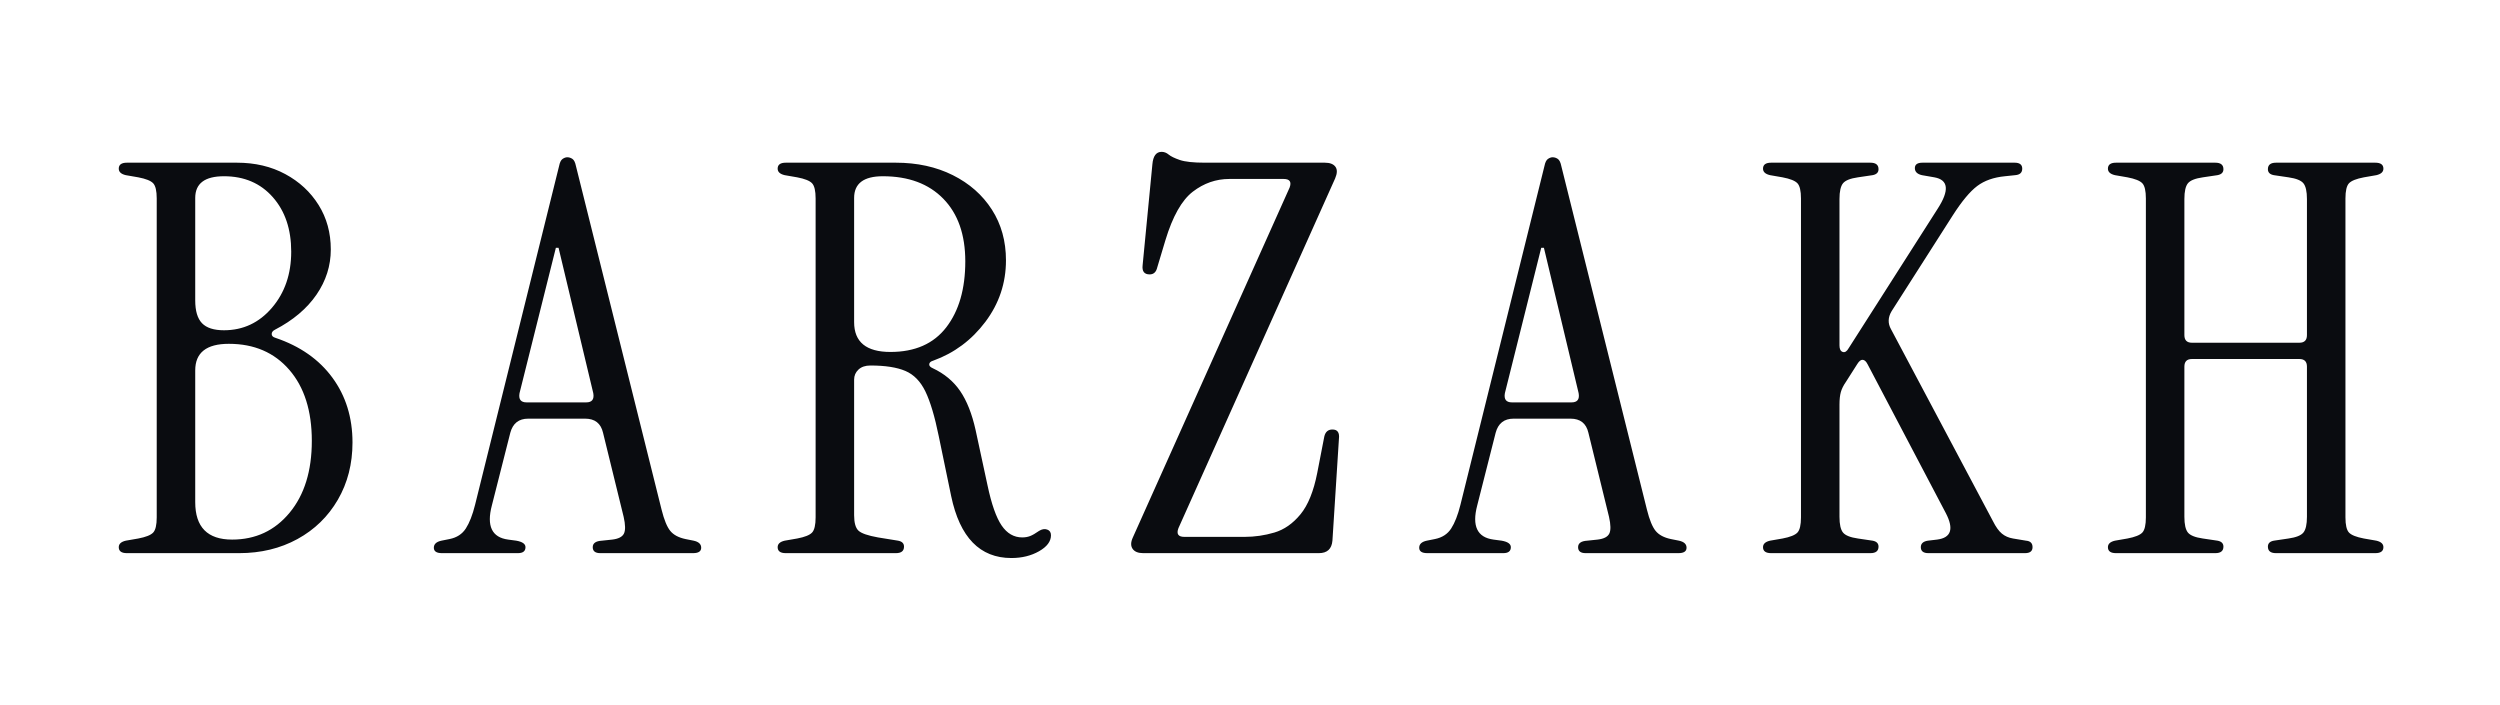
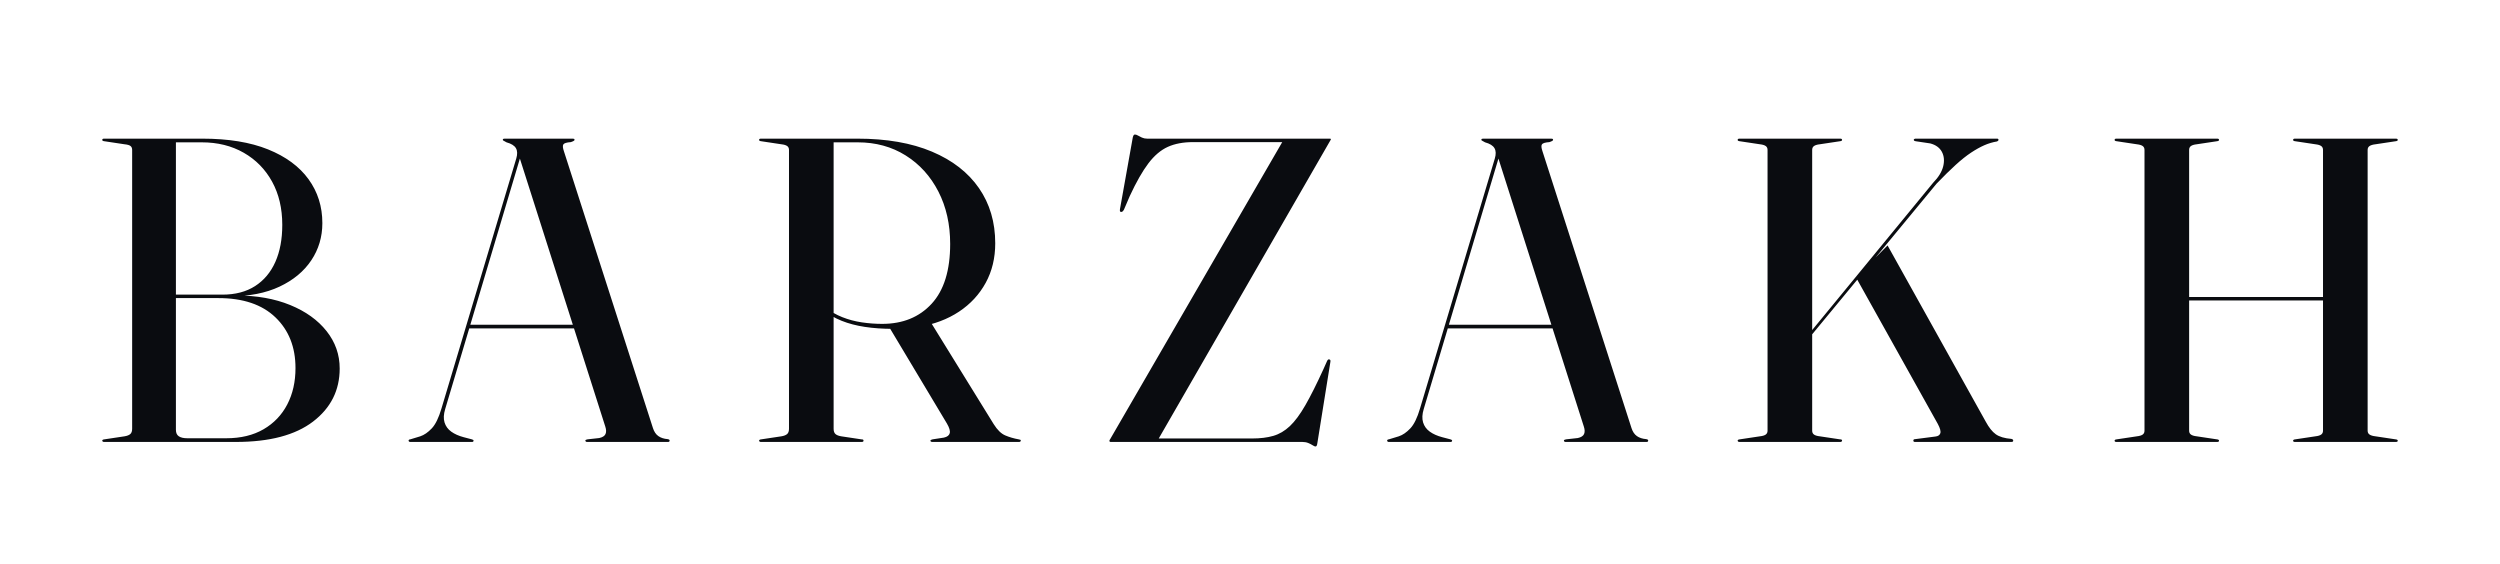
- <svg xmlns="http://www.w3.org/2000/svg" viewBox="0 0 461 130" width="461" height="130">
+ <svg xmlns="http://www.w3.org/2000/svg" viewBox="0 0 577 130" width="577" height="130">
  <g transform="translate(20,102)">
-     <path fill="#0A0C10" d="M3.4 0.0Q1.9 0.0 1.9 -1.1Q1.9 -2.0 3.2 -2.3L5.5 -2.7Q7.6 -3.1 8.25 -3.8Q8.9 -4.5 8.9 -6.6V-65.4Q8.9 -67.5 8.25 -68.2Q7.6 -68.9 5.5 -69.3L3.2 -69.7Q1.9 -70.0 1.9 -70.9Q1.9 -72.0 3.4 -72.0H23.7Q28.7 -72.0 32.6 -69.9Q36.5 -67.8 38.75 -64.2Q41.0 -60.6 41.0 -56.0Q41.0 -51.5 38.35 -47.65Q35.7 -43.8 30.7 -41.2Q30.1 -40.9 30.1 -40.4Q30.1 -39.9 30.8 -39.7Q37.6 -37.4 41.3 -32.35Q45.0 -27.3 45.0 -20.4Q45.0 -14.5 42.3 -9.85Q39.6 -5.2 34.85 -2.6Q30.1 0.0 24.1 0.0ZM21.3 -41.1Q26.6 -41.1 30.15 -45.25Q33.7 -49.4 33.7 -55.6Q33.7 -61.8 30.3 -65.65Q26.9 -69.5 21.3 -69.5Q16.0 -69.5 16.0 -65.5V-46.6Q16.0 -43.7 17.25 -42.4Q18.5 -41.1 21.3 -41.1ZM22.8 -2.5Q29.3 -2.5 33.4 -7.45Q37.5 -12.4 37.5 -20.7Q37.5 -29.0 33.35 -33.8Q29.2 -38.6 22.2 -38.6Q16.0 -38.6 16.0 -33.7V-9.4Q16.0 -2.5 22.8 -2.5ZM61.5 0.0Q60 0.0 60 -1.0Q60 -2.0 61.4 -2.3L62.9 -2.6Q64.9 -3.0 65.9 -4.55Q66.9 -6.1 67.6 -8.9L83.1 -71.4Q83.3 -72.4 83.75 -72.7Q84.2 -73.0 84.6 -73.0Q85.1 -73.0 85.55 -72.7Q86.0 -72.4 86.2 -71.4L102.0 -8.0Q102.7 -5.2 103.6 -4.1Q104.5 -3.0 106.4 -2.6L107.9 -2.3Q109.3 -2.0 109.3 -1.0Q109.3 0.0 107.8 0.0H90.7Q89.3 0.0 89.3 -1.1Q89.3 -2.2 91.0 -2.3L92.9 -2.5Q94.6 -2.7 95.05 -3.6Q95.5 -4.5 95.0 -6.7L91.2 -22.2Q90.6 -24.8 87.9 -24.8H77.4Q74.8 -24.8 74.1 -22.2L70.7 -8.8Q69.2 -3.1 73.7 -2.5L75.2 -2.3Q76.9 -2.0 76.9 -1.1Q76.9 0.0 75.5 0.0ZM77.1 -27.8H88.1Q89.7 -27.8 89.4 -29.5L83.0 -56.3H82.5L75.8 -29.5Q75.5 -27.8 77.1 -27.8ZM166.5 0.9Q157.8 0.9 155.4 -10.5L153.1 -21.6Q152.0 -27.0 150.65 -29.8Q149.3 -32.6 146.95 -33.6Q144.6 -34.6 140.5 -34.6Q139.1 -34.6 138.3 -33.85Q137.5 -33.1 137.5 -32.0V-7.0Q137.5 -4.9 138.3 -4.15Q139.1 -3.4 141.9 -2.9L145.6 -2.3Q146.7 -2.1 146.7 -1.2Q146.7 0.0 145.2 0.0H124.9Q123.4 0.0 123.4 -1.1Q123.4 -2.0 124.7 -2.3L127.0 -2.7Q129.1 -3.1 129.75 -3.8Q130.4 -4.5 130.4 -6.6V-65.4Q130.4 -67.5 129.75 -68.2Q129.1 -68.9 127.0 -69.3L124.7 -69.7Q123.4 -70.0 123.4 -70.9Q123.4 -72.0 124.9 -72.0H145.2Q151.1 -72.0 155.7 -69.7Q160.3 -67.4 162.9 -63.35Q165.5 -59.3 165.5 -54.0Q165.5 -47.7 161.7 -42.65Q157.9 -37.6 152.1 -35.5Q151.4 -35.3 151.35 -34.85Q151.3 -34.4 152.0 -34.1Q155.2 -32.6 157.05 -29.9Q158.9 -27.2 159.9 -22.7L162.1 -12.5Q163.2 -7.3 164.7 -5.1Q166.2 -2.9 168.5 -2.9Q169.3 -2.9 169.95 -3.15Q170.6 -3.4 171.6 -4.1Q172.4 -4.6 173.1 -4.35Q173.8 -4.1 173.8 -3.3Q173.8 -1.6 171.6 -0.35Q169.4 0.9 166.5 0.9ZM144.2 -37.1Q151.0 -37.1 154.5 -41.65Q158.0 -46.2 158.0 -53.8Q158.0 -61.2 153.95 -65.35Q149.9 -69.5 142.8 -69.5Q137.5 -69.5 137.5 -65.5V-42.6Q137.5 -37.1 144.2 -37.1ZM190.8 0.0Q189.4 0.0 188.85 -0.8Q188.3 -1.6 188.9 -2.9L217.8 -67.4Q218.4 -69.0 216.7 -69.0H206.7Q203.0 -69.0 199.95 -66.65Q196.9 -64.3 194.9 -57.7L193.4 -52.7Q193.1 -51.4 192.0 -51.4Q190.5 -51.4 190.7 -53.1L192.5 -71.7Q192.7 -74.0 194.2 -74.0Q194.9 -74.0 195.5 -73.5Q196.1 -73.0 197.55 -72.5Q199.0 -72.0 202.2 -72.0H224.3Q225.7 -72.0 226.25 -71.25Q226.8 -70.5 226.2 -69.1L197.3 -4.6Q196.7 -3.0 198.4 -3.0H209.5Q212.3 -3.0 215.0 -3.8Q217.7 -4.6 219.8 -7.15Q221.9 -9.7 222.9 -14.8L224.2 -21.5Q224.5 -22.8 225.7 -22.8Q227.1 -22.8 226.9 -21.1L225.7 -2.3Q225.5 0.0 223.2 0.0ZM243.2 0.0Q241.7 0.0 241.7 -1.0Q241.7 -2.0 243.1 -2.3L244.6 -2.6Q246.6 -3.0 247.6 -4.55Q248.6 -6.1 249.3 -8.9L264.8 -71.4Q265.0 -72.4 265.45 -72.7Q265.9 -73.0 266.3 -73.0Q266.8 -73.0 267.25 -72.7Q267.7 -72.4 267.9 -71.4L283.7 -8.0Q284.4 -5.2 285.3 -4.1Q286.2 -3.0 288.1 -2.6L289.6 -2.3Q291.0 -2.0 291.0 -1.0Q291.0 0.0 289.5 0.0H272.4Q271.0 0.0 271.0 -1.1Q271.0 -2.2 272.7 -2.3L274.6 -2.5Q276.3 -2.7 276.75 -3.6Q277.2 -4.5 276.7 -6.7L272.9 -22.2Q272.3 -24.8 269.6 -24.8H259.1Q256.5 -24.8 255.8 -22.2L252.4 -8.8Q250.9 -3.1 255.4 -2.5L256.9 -2.3Q258.6 -2.0 258.6 -1.1Q258.6 0.0 257.2 0.0ZM258.8 -27.8H269.8Q271.4 -27.8 271.1 -29.5L264.7 -56.3H264.2L257.5 -29.5Q257.2 -27.8 258.8 -27.8ZM306.6 0.0Q305.1 0.0 305.1 -1.1Q305.1 -2.0 306.4 -2.3L308.7 -2.7Q310.8 -3.1 311.45 -3.8Q312.1 -4.5 312.1 -6.6V-65.4Q312.1 -67.5 311.45 -68.2Q310.8 -68.9 308.7 -69.3L306.4 -69.7Q305.1 -70.0 305.1 -70.9Q305.1 -72.0 306.6 -72.0H324.9Q326.4 -72.0 326.4 -70.8Q326.4 -69.9 325.3 -69.7L322.6 -69.3Q320.5 -69.0 319.85 -68.2Q319.2 -67.4 319.2 -65.3V-38.3Q319.2 -37.3 319.8 -37.1Q320.4 -36.9 320.9 -37.8L337.3 -63.5Q340.6 -68.6 336.7 -69.3L334.4 -69.7Q333.1 -70.0 333.1 -71.0Q333.1 -72.0 334.5 -72.0H351.5Q352.9 -72.0 352.9 -70.9Q352.9 -69.8 351.6 -69.7L349.7 -69.5Q346.6 -69.2 344.6 -67.7Q342.6 -66.2 340.1 -62.3L328.8 -44.6Q327.8 -42.9 328.7 -41.3L347.5 -5.9Q348.3 -4.3 349.15 -3.6Q350.0 -2.9 351.2 -2.7L353.6 -2.3Q354.8 -2.2 354.8 -1.1Q354.8 0.0 353.4 0.0H335.6Q334.2 0.0 334.2 -1.1Q334.2 -2.1 335.5 -2.3L337.2 -2.5Q341.1 -3.0 338.8 -7.4L324.4 -34.8Q324.0 -35.6 323.5 -35.65Q323.0 -35.7 322.5 -34.9L320.4 -31.6Q319.7 -30.6 319.45 -29.7Q319.2 -28.8 319.2 -27.4V-6.7Q319.2 -4.6 319.85 -3.8Q320.5 -3.0 322.6 -2.7L325.3 -2.3Q326.4 -2.1 326.4 -1.2Q326.4 0.0 324.9 0.0ZM370.2 0.0Q368.7 0.0 368.7 -1.1Q368.7 -2.0 370.0 -2.3L372.3 -2.7Q374.4 -3.1 375.05 -3.8Q375.7 -4.5 375.7 -6.6V-65.4Q375.7 -67.5 375.05 -68.2Q374.4 -68.9 372.3 -69.3L370.0 -69.7Q368.7 -70.0 368.7 -70.9Q368.7 -72.0 370.2 -72.0H388.5Q390.0 -72.0 390.0 -70.8Q390.0 -69.9 388.9 -69.7L386.2 -69.3Q384.1 -69.0 383.45 -68.2Q382.8 -67.4 382.8 -65.3V-40.2Q382.8 -38.8 384.2 -38.8H404.0Q405.4 -38.8 405.4 -40.2V-65.3Q405.4 -67.4 404.75 -68.2Q404.1 -69.0 402.0 -69.3L399.3 -69.7Q398.2 -69.9 398.2 -70.8Q398.2 -72.0 399.7 -72.0H418.0Q419.5 -72.0 419.5 -70.9Q419.5 -70.0 418.2 -69.7L415.9 -69.3Q413.8 -68.9 413.15 -68.2Q412.5 -67.5 412.5 -65.4V-6.6Q412.5 -4.5 413.15 -3.8Q413.8 -3.1 415.9 -2.7L418.2 -2.3Q419.5 -2.0 419.5 -1.1Q419.5 0.0 418.0 0.0H399.7Q398.2 0.0 398.2 -1.2Q398.2 -2.1 399.3 -2.3L402.0 -2.7Q404.1 -3.0 404.75 -3.8Q405.4 -4.6 405.4 -6.7V-34.4Q405.4 -35.8 404.0 -35.8H384.2Q382.8 -35.8 382.8 -34.4V-6.7Q382.8 -4.6 383.45 -3.8Q384.1 -3.0 386.2 -2.7L388.9 -2.3Q390.0 -2.1 390.0 -1.2Q390.0 0.0 388.5 0.0Z" />
+     <path fill="#0A0C10" d="M58.4 -16.95Q58.4 -9.4 52.25 -4.7Q46.1 0.0 34.45 0.0H4.0Q3.8 0.0 3.7 -0.1Q3.6 -0.2 3.6 -0.3Q3.6 -0.55 4.1 -0.6L8.75 -1.3Q9.65 -1.45 10.075 -1.825Q10.5 -2.2 10.5 -3.05V-67.4Q10.5 -68.0 10.125 -68.3Q9.75 -68.6 8.75 -68.7L4.1 -69.4Q3.6 -69.45 3.6 -69.7Q3.6 -69.85 3.7 -69.925Q3.8 -70.0 4.0 -70.0H26.7Q35.7 -70.0 41.85 -67.525Q48.0 -65.05 51.2 -60.65Q54.4 -56.25 54.4 -50.5Q54.4 -45.75 51.85 -41.925Q49.3 -38.1 44.525 -35.85Q39.75 -33.6 33.0 -33.6L34.55 -33.8Q41.6 -33.8 46.975 -31.6Q52.35 -29.4 55.375 -25.575Q58.4 -21.75 58.4 -16.95ZM30.4 -33.2H19.3V-34.0H31.35Q35.8 -34.0 38.875 -35.975Q41.95 -37.95 43.55 -41.55Q45.15 -45.15 45.15 -50.1Q45.15 -55.8 42.8 -60.075Q40.45 -64.35 36.25 -66.75Q32.05 -69.15 26.55 -69.15H20.6V-2.8Q20.6 -1.75 21.275 -1.3Q21.95 -0.85 23.25 -0.85H32.2Q37.25 -0.85 40.825 -2.925Q44.4 -5.0 46.3 -8.65Q48.2 -12.3 48.2 -17.05Q48.2 -24.3 43.575 -28.75Q38.95 -33.2 30.4 -33.2ZM88.05 -27.05H114.2L114.35 -26.2H87.8ZM89.3 -0.3Q89.3 -0.2 89.225 -0.1Q89.15 0.0 89.0 0.0H74.65Q74.5 0.0 74.4 -0.1Q74.3 -0.2 74.3 -0.3Q74.3 -0.45 74.425 -0.525Q74.55 -0.6 74.7 -0.6L77.0 -1.3Q78.35 -1.75 79.65 -3.125Q80.95 -4.5 81.9 -7.75L99.15 -65.4Q99.6 -66.9 99.075 -67.8Q98.55 -68.7 96.9 -69.15Q96.5 -69.4 96.275 -69.5Q96.05 -69.6 96.05 -69.7Q96.05 -69.9 96.15 -69.95Q96.25 -70.0 96.45 -70.0H112.2Q112.4 -70.0 112.5 -69.95Q112.6 -69.9 112.6 -69.7Q112.6 -69.6 112.4 -69.475Q112.2 -69.35 111.75 -69.2Q110.3 -69.1 110.025 -68.675Q109.75 -68.25 110.15 -67.1L130.7 -3.2Q131.1 -1.95 131.95 -1.35Q132.8 -0.75 134.1 -0.65Q134.35 -0.6 134.45 -0.525Q134.55 -0.45 134.55 -0.3Q134.55 -0.2 134.475 -0.1Q134.4 0.0 134.2 0.0H115.45Q115.3 0.0 115.2 -0.1Q115.1 -0.2 115.1 -0.3Q115.1 -0.45 115.25 -0.5Q115.4 -0.55 115.6 -0.6L118.3 -0.9Q119.45 -1.15 119.75 -1.825Q120.05 -2.5 119.7 -3.55L99.75 -66.15L100.75 -67.95L82.75 -7.6Q82.2 -5.8 82.6 -4.5Q83.0 -3.2 84.15 -2.375Q85.3 -1.55 87.0 -1.1L88.9 -0.6Q89.1 -0.55 89.2 -0.475Q89.3 -0.4 89.3 -0.3ZM209.7 -45.85Q209.7 -40.75 207.5 -36.725Q205.3 -32.7 201.35 -30.075Q197.4 -27.45 192.0 -26.55Q191.1 -26.4 190.125 -26.275Q189.15 -26.15 188.175 -26.125Q187.2 -26.1 186.15 -26.1Q182.6 -26.1 179.625 -26.55Q176.65 -27.0 174.275 -27.95Q171.9 -28.9 170.05 -30.4L170.5 -31.05Q172.25 -29.65 174.4 -28.8Q176.55 -27.95 178.9 -27.6Q181.25 -27.25 183.6 -27.25Q190.75 -27.25 195.025 -31.9Q199.3 -36.55 199.3 -45.7Q199.3 -52.5 196.575 -57.8Q193.85 -63.1 189.025 -66.125Q184.2 -69.15 177.95 -69.15H172.4V-3.05Q172.4 -2.2 172.825 -1.825Q173.25 -1.45 174.15 -1.3L178.8 -0.6Q179.1 -0.6 179.2 -0.525Q179.3 -0.45 179.3 -0.3Q179.3 0.0 178.9 0.0H155.6Q155.4 0.0 155.3 -0.1Q155.2 -0.2 155.2 -0.3Q155.2 -0.55 155.7 -0.6L160.35 -1.3Q161.25 -1.45 161.675 -1.825Q162.1 -2.2 162.1 -3.05V-67.4Q162.1 -68.0 161.675 -68.3Q161.25 -68.6 160.35 -68.7L155.7 -69.4Q155.2 -69.45 155.2 -69.7Q155.2 -69.85 155.3 -69.925Q155.4 -70.0 155.6 -70.0H177.9Q188.0 -70.0 195.1 -67.0Q202.2 -64.0 205.95 -58.575Q209.7 -53.15 209.7 -45.85ZM185.05 -26.8 194.65 -27.9 209.35 -4.1Q210.6 -2.1 212.025 -1.5Q213.45 -0.9 215.1 -0.6Q215.4 -0.55 215.5 -0.5Q215.6 -0.45 215.6 -0.3Q215.6 -0.2 215.5 -0.1Q215.4 0.0 215.2 0.0H195.2Q194.75 0.0 194.75 -0.3Q194.75 -0.45 194.875 -0.475Q195.0 -0.5 195.25 -0.6L197.85 -1.0Q199.0 -1.25 199.2 -2.025Q199.4 -2.8 198.55 -4.25ZM287.05 -69.6 247.15 -0.3 246.85 -0.8H269.0Q271.8 -0.8 273.875 -1.4Q275.95 -2.0 277.7 -3.65Q279.45 -5.3 281.275 -8.475Q283.1 -11.65 285.45 -16.8L286.3 -18.7Q286.4 -18.9 286.525 -19.0Q286.65 -19.1 286.8 -19.05Q287.0 -19.0 287.05 -18.85Q287.1 -18.7 287.05 -18.45L284.05 0.25Q284.0 0.65 283.9 0.85Q283.8 1.05 283.6 1.05Q283.4 1.05 282.975 0.775Q282.55 0.5 281.95 0.25Q281.35 0.0 280.6 0.0H236.35Q236.2 0.0 236.125 -0.075Q236.05 -0.15 236.05 -0.25Q236.05 -0.35 236.1 -0.45Q236.15 -0.55 236.2 -0.6L276.2 -69.65L276.35 -69.2H255.35Q251.95 -69.2 249.525 -68.1Q247.1 -67.0 245.05 -64.3Q243.0 -61.6 240.75 -56.75L239.4 -53.6Q239.2 -53.25 239.025 -53.15Q238.85 -53.05 238.65 -53.1Q238.5 -53.15 238.475 -53.325Q238.45 -53.5 238.5 -53.8L241.45 -70.3Q241.55 -70.65 241.65 -70.8Q241.75 -70.95 241.95 -70.95Q242.25 -70.95 242.625 -70.725Q243.0 -70.5 243.55 -70.25Q244.1 -70.0 244.75 -70.0H286.95Q287.05 -70.0 287.1 -69.975Q287.15 -69.95 287.15 -69.85Q287.15 -69.8 287.15 -69.75Q287.15 -69.7 287.05 -69.6ZM313.9 -27.05H340.05L340.2 -26.2H313.65ZM315.15 -0.3Q315.15 -0.2 315.075 -0.1Q315 0.0 314.85 0.0H300.5Q300.35 0.0 300.25 -0.1Q300.15 -0.2 300.15 -0.3Q300.15 -0.45 300.275 -0.525Q300.4 -0.6 300.55 -0.6L302.85 -1.3Q304.2 -1.75 305.5 -3.125Q306.8 -4.5 307.75 -7.75L325 -65.4Q325.45 -66.9 324.925 -67.8Q324.4 -68.7 322.75 -69.15Q322.35 -69.4 322.125 -69.5Q321.9 -69.6 321.9 -69.7Q321.9 -69.9 322.0 -69.95Q322.1 -70.0 322.3 -70.0H338.05Q338.25 -70.0 338.35 -69.95Q338.45 -69.9 338.45 -69.7Q338.45 -69.6 338.25 -69.475Q338.05 -69.35 337.6 -69.2Q336.15 -69.1 335.875 -68.675Q335.6 -68.25 336 -67.1L356.55 -3.2Q356.95 -1.95 357.8 -1.35Q358.65 -0.75 359.95 -0.65Q360.2 -0.6 360.3 -0.525Q360.4 -0.45 360.4 -0.3Q360.4 -0.2 360.325 -0.1Q360.25 0.0 360.05 0.0H341.3Q341.15 0.0 341.05 -0.1Q340.95 -0.2 340.95 -0.3Q340.95 -0.45 341.1 -0.5Q341.25 -0.55 341.45 -0.6L344.15 -0.9Q345.3 -1.15 345.6 -1.825Q345.9 -2.5 345.55 -3.55L325.6 -66.15L326.6 -67.95L308.6 -7.6Q308.05 -5.8 308.45 -4.5Q308.85 -3.2 310.0 -2.375Q311.15 -1.55 312.85 -1.1L314.75 -0.6Q314.95 -0.55 315.05 -0.475Q315.15 -0.4 315.15 -0.3ZM395.85 -22.9 426.15 -59.8Q428.05 -61.75 428.5 -63.65Q428.95 -65.55 428.175 -66.975Q427.4 -68.4 425.5 -68.9L422.15 -69.4Q421.9 -69.45 421.8 -69.525Q421.7 -69.6 421.7 -69.75Q421.7 -69.85 421.825 -69.925Q421.95 -70.0 422.05 -70.0H440.95Q441.1 -70.0 441.175 -69.925Q441.25 -69.85 441.25 -69.75Q441.25 -69.6 441.15 -69.5Q441.05 -69.4 440.9 -69.35Q439.4 -69.1 437.975 -68.475Q436.55 -67.85 434.925 -66.775Q433.3 -65.7 431.375 -63.95Q429.45 -62.2 426.95 -59.6L396.15 -22.3ZM408.35 -38.0 415.65 -45.35 438.3 -4.7Q439.4 -2.65 440.625 -1.775Q441.85 -0.9 444.25 -0.7Q444.45 -0.65 444.55 -0.55Q444.65 -0.45 444.65 -0.35Q444.65 -0.15 444.55 -0.075Q444.45 0.0 444.2 0.0H421.95Q421.8 0.0 421.7 -0.075Q421.6 -0.15 421.6 -0.35Q421.6 -0.5 421.725 -0.575Q421.85 -0.65 422.05 -0.65L426.7 -1.25Q427.6 -1.35 427.825 -2.0Q428.05 -2.65 427.25 -4.15ZM398.25 -2.6Q398.25 -2.0 398.675 -1.7Q399.1 -1.4 400 -1.3L404.65 -0.6Q404.95 -0.6 405.05 -0.525Q405.15 -0.45 405.15 -0.3Q405.15 -0.2 405.05 -0.1Q404.95 0.0 404.75 0.0H381.45Q381.25 0.0 381.15 -0.1Q381.05 -0.2 381.05 -0.3Q381.05 -0.55 381.55 -0.6L386.2 -1.3Q387.1 -1.4 387.525 -1.7Q387.95 -2.0 387.95 -2.6V-67.4Q387.95 -68.0 387.525 -68.3Q387.1 -68.6 386.2 -68.7L381.55 -69.4Q381.05 -69.45 381.05 -69.7Q381.05 -69.85 381.15 -69.925Q381.25 -70.0 381.45 -70.0H404.75Q404.95 -70.0 405.05 -69.925Q405.15 -69.85 405.15 -69.7Q405.15 -69.45 404.65 -69.4L400 -68.7Q399.1 -68.6 398.675 -68.3Q398.25 -68.0 398.25 -67.4ZM480.55 -33.45H520.35V-32.65H480.55ZM485.25 -2.6Q485.25 -2.0 485.675 -1.7Q486.1 -1.4 487.0 -1.3L491.65 -0.6Q492.15 -0.55 492.15 -0.3Q492.15 -0.15 492.05 -0.075Q491.95 0.0 491.75 0.0H468.45Q468.25 0.0 468.15 -0.075Q468.05 -0.15 468.05 -0.3Q468.05 -0.55 468.55 -0.6L473.2 -1.3Q474.1 -1.4 474.525 -1.7Q474.95 -2.0 474.95 -2.6V-67.4Q474.95 -68.0 474.525 -68.3Q474.1 -68.6 473.2 -68.7L468.55 -69.4Q468.05 -69.45 468.05 -69.7Q468.05 -69.85 468.15 -69.925Q468.25 -70.0 468.45 -70.0H491.75Q491.95 -70.0 492.05 -69.925Q492.15 -69.85 492.15 -69.7Q492.15 -69.45 491.65 -69.4L487.0 -68.7Q486.1 -68.6 485.675 -68.3Q485.25 -68.0 485.25 -67.4ZM526.45 -2.6Q526.45 -2.0 526.9 -1.7Q527.35 -1.4 528.25 -1.3L532.9 -0.6Q533.4 -0.55 533.4 -0.3Q533.4 -0.15 533.3 -0.075Q533.2 0.0 532.95 0.0H509.65Q509.45 0.0 509.35 -0.075Q509.25 -0.15 509.25 -0.3Q509.25 -0.55 509.75 -0.6L514.4 -1.3Q515.3 -1.4 515.725 -1.7Q516.15 -2.0 516.15 -2.6V-67.4Q516.15 -68.0 515.725 -68.3Q515.3 -68.6 514.4 -68.7L509.75 -69.4Q509.25 -69.45 509.25 -69.7Q509.25 -69.85 509.35 -69.925Q509.45 -70.0 509.65 -70.0H532.95Q533.2 -70.0 533.3 -69.925Q533.4 -69.85 533.4 -69.7Q533.4 -69.45 532.9 -69.4L528.25 -68.7Q527.35 -68.6 526.9 -68.3Q526.45 -68.0 526.45 -67.4Z" />
  </g>
</svg>
